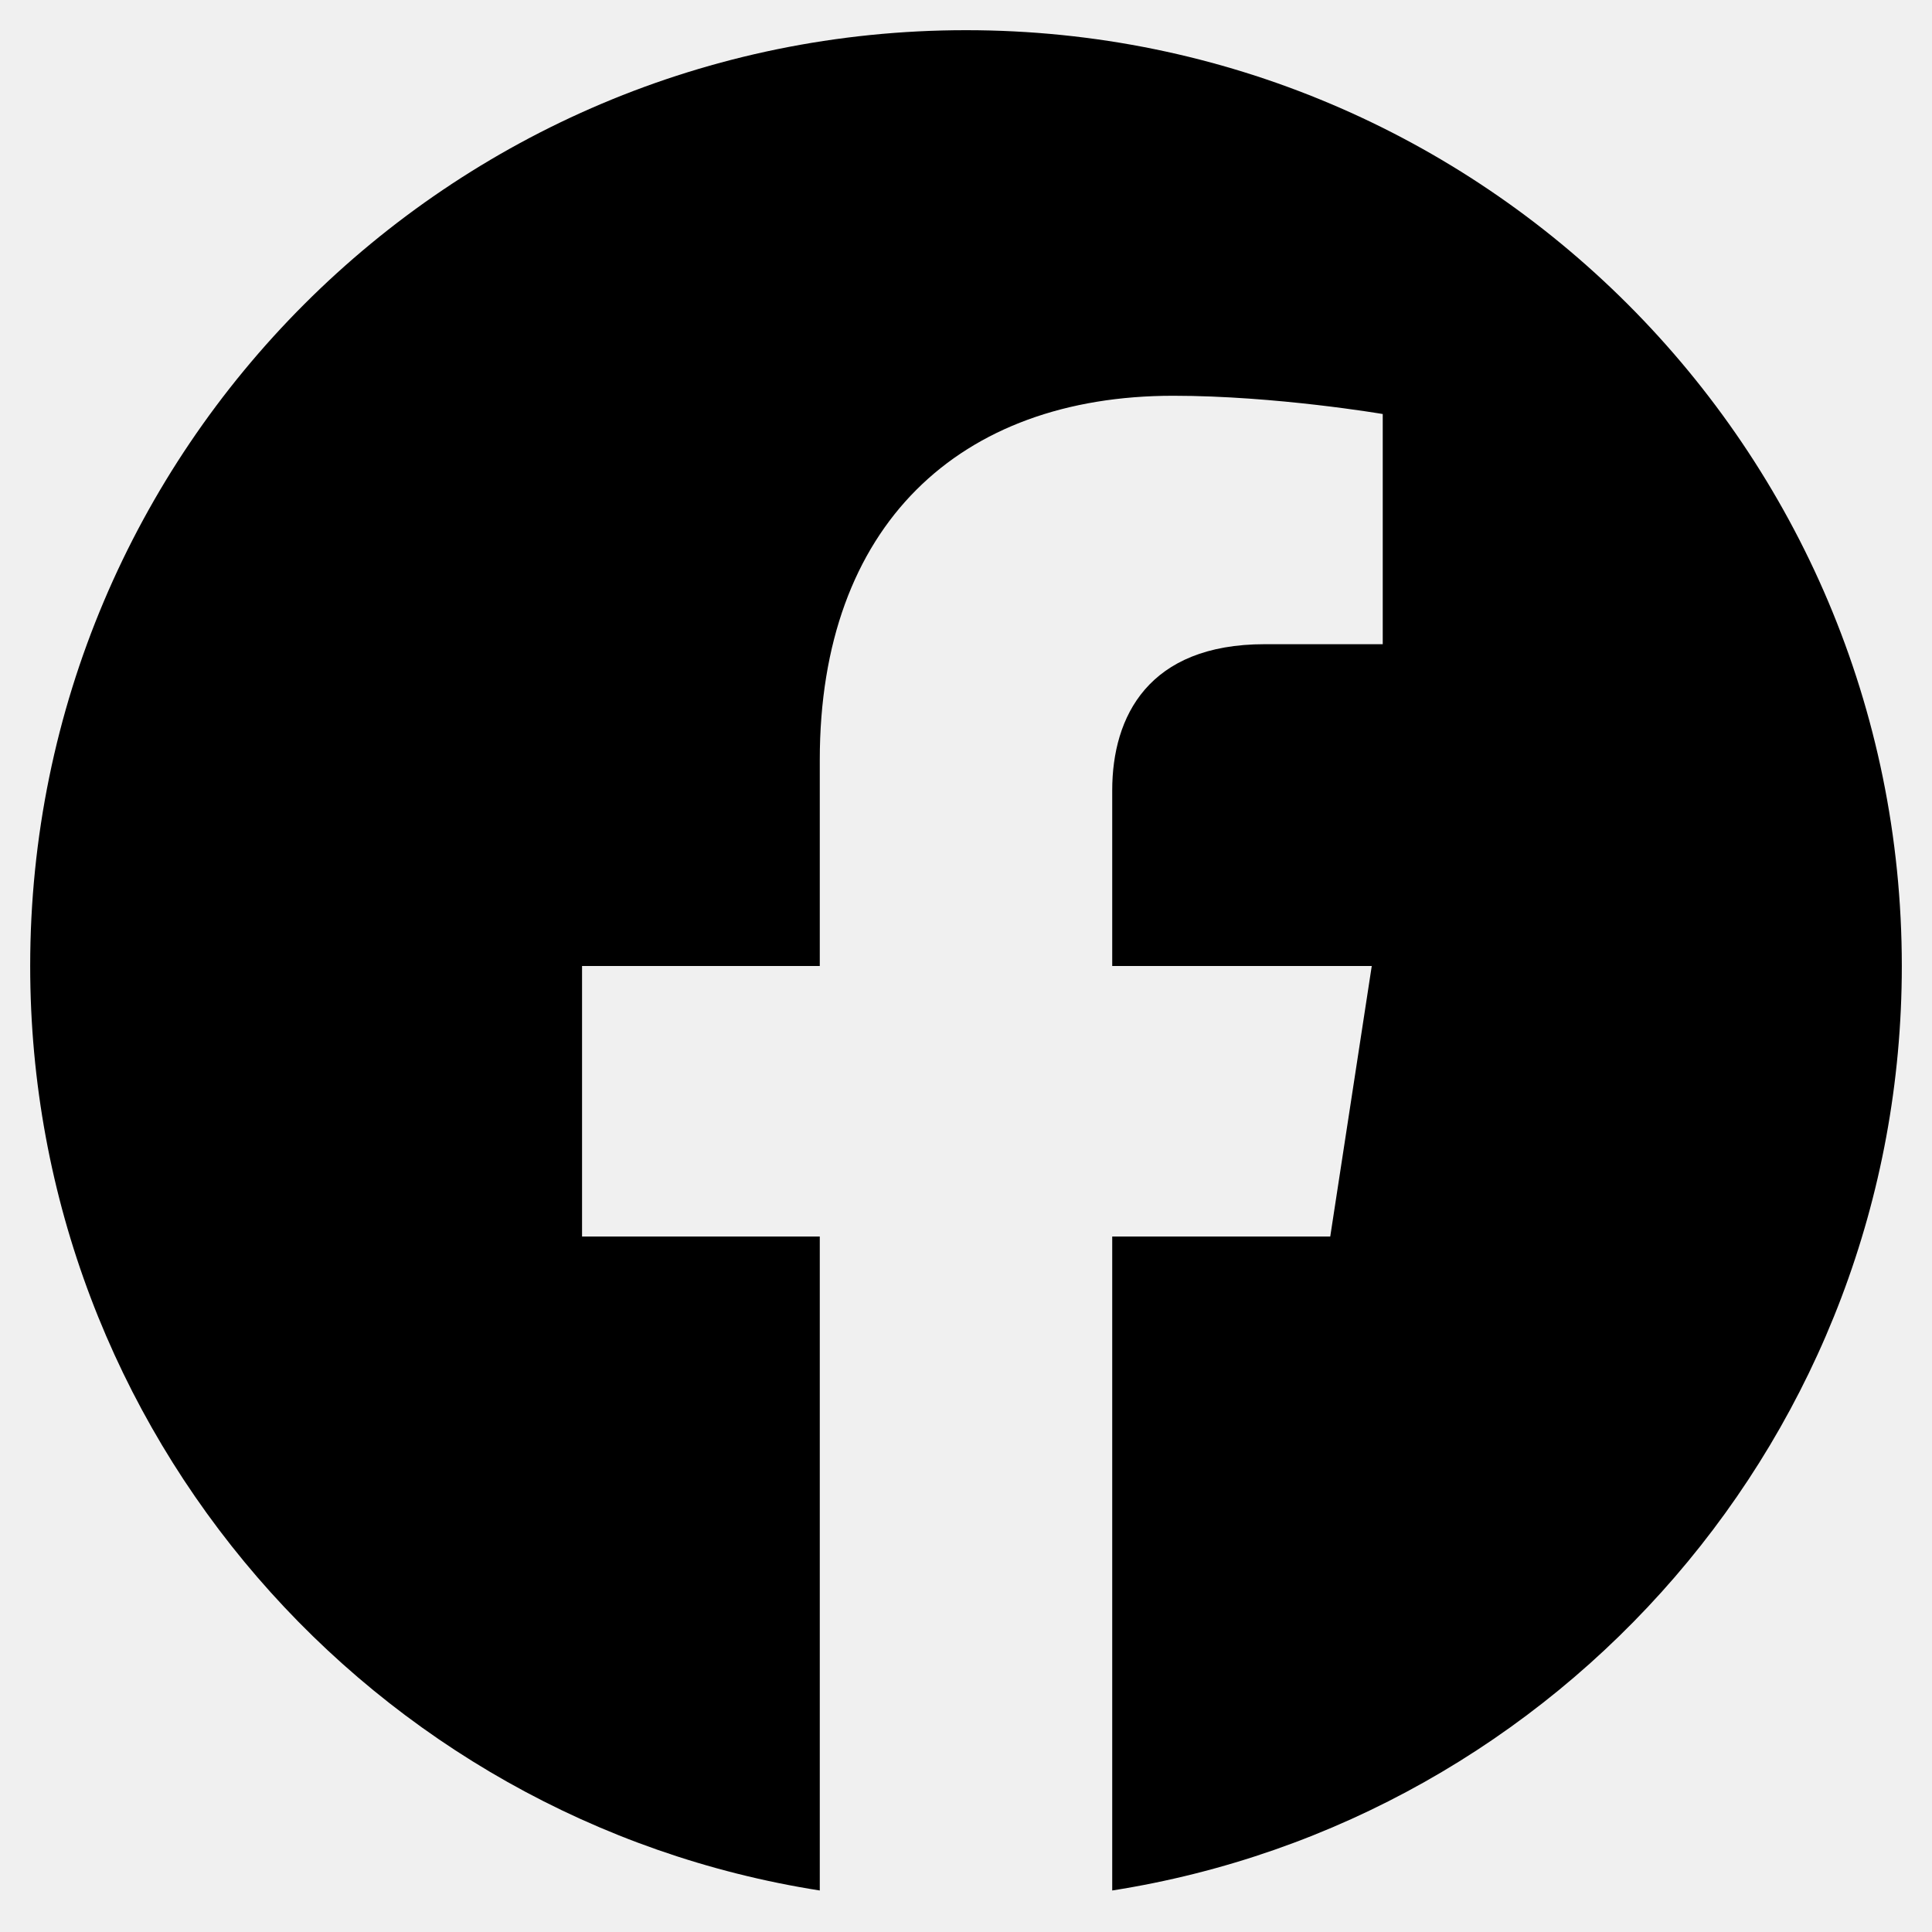
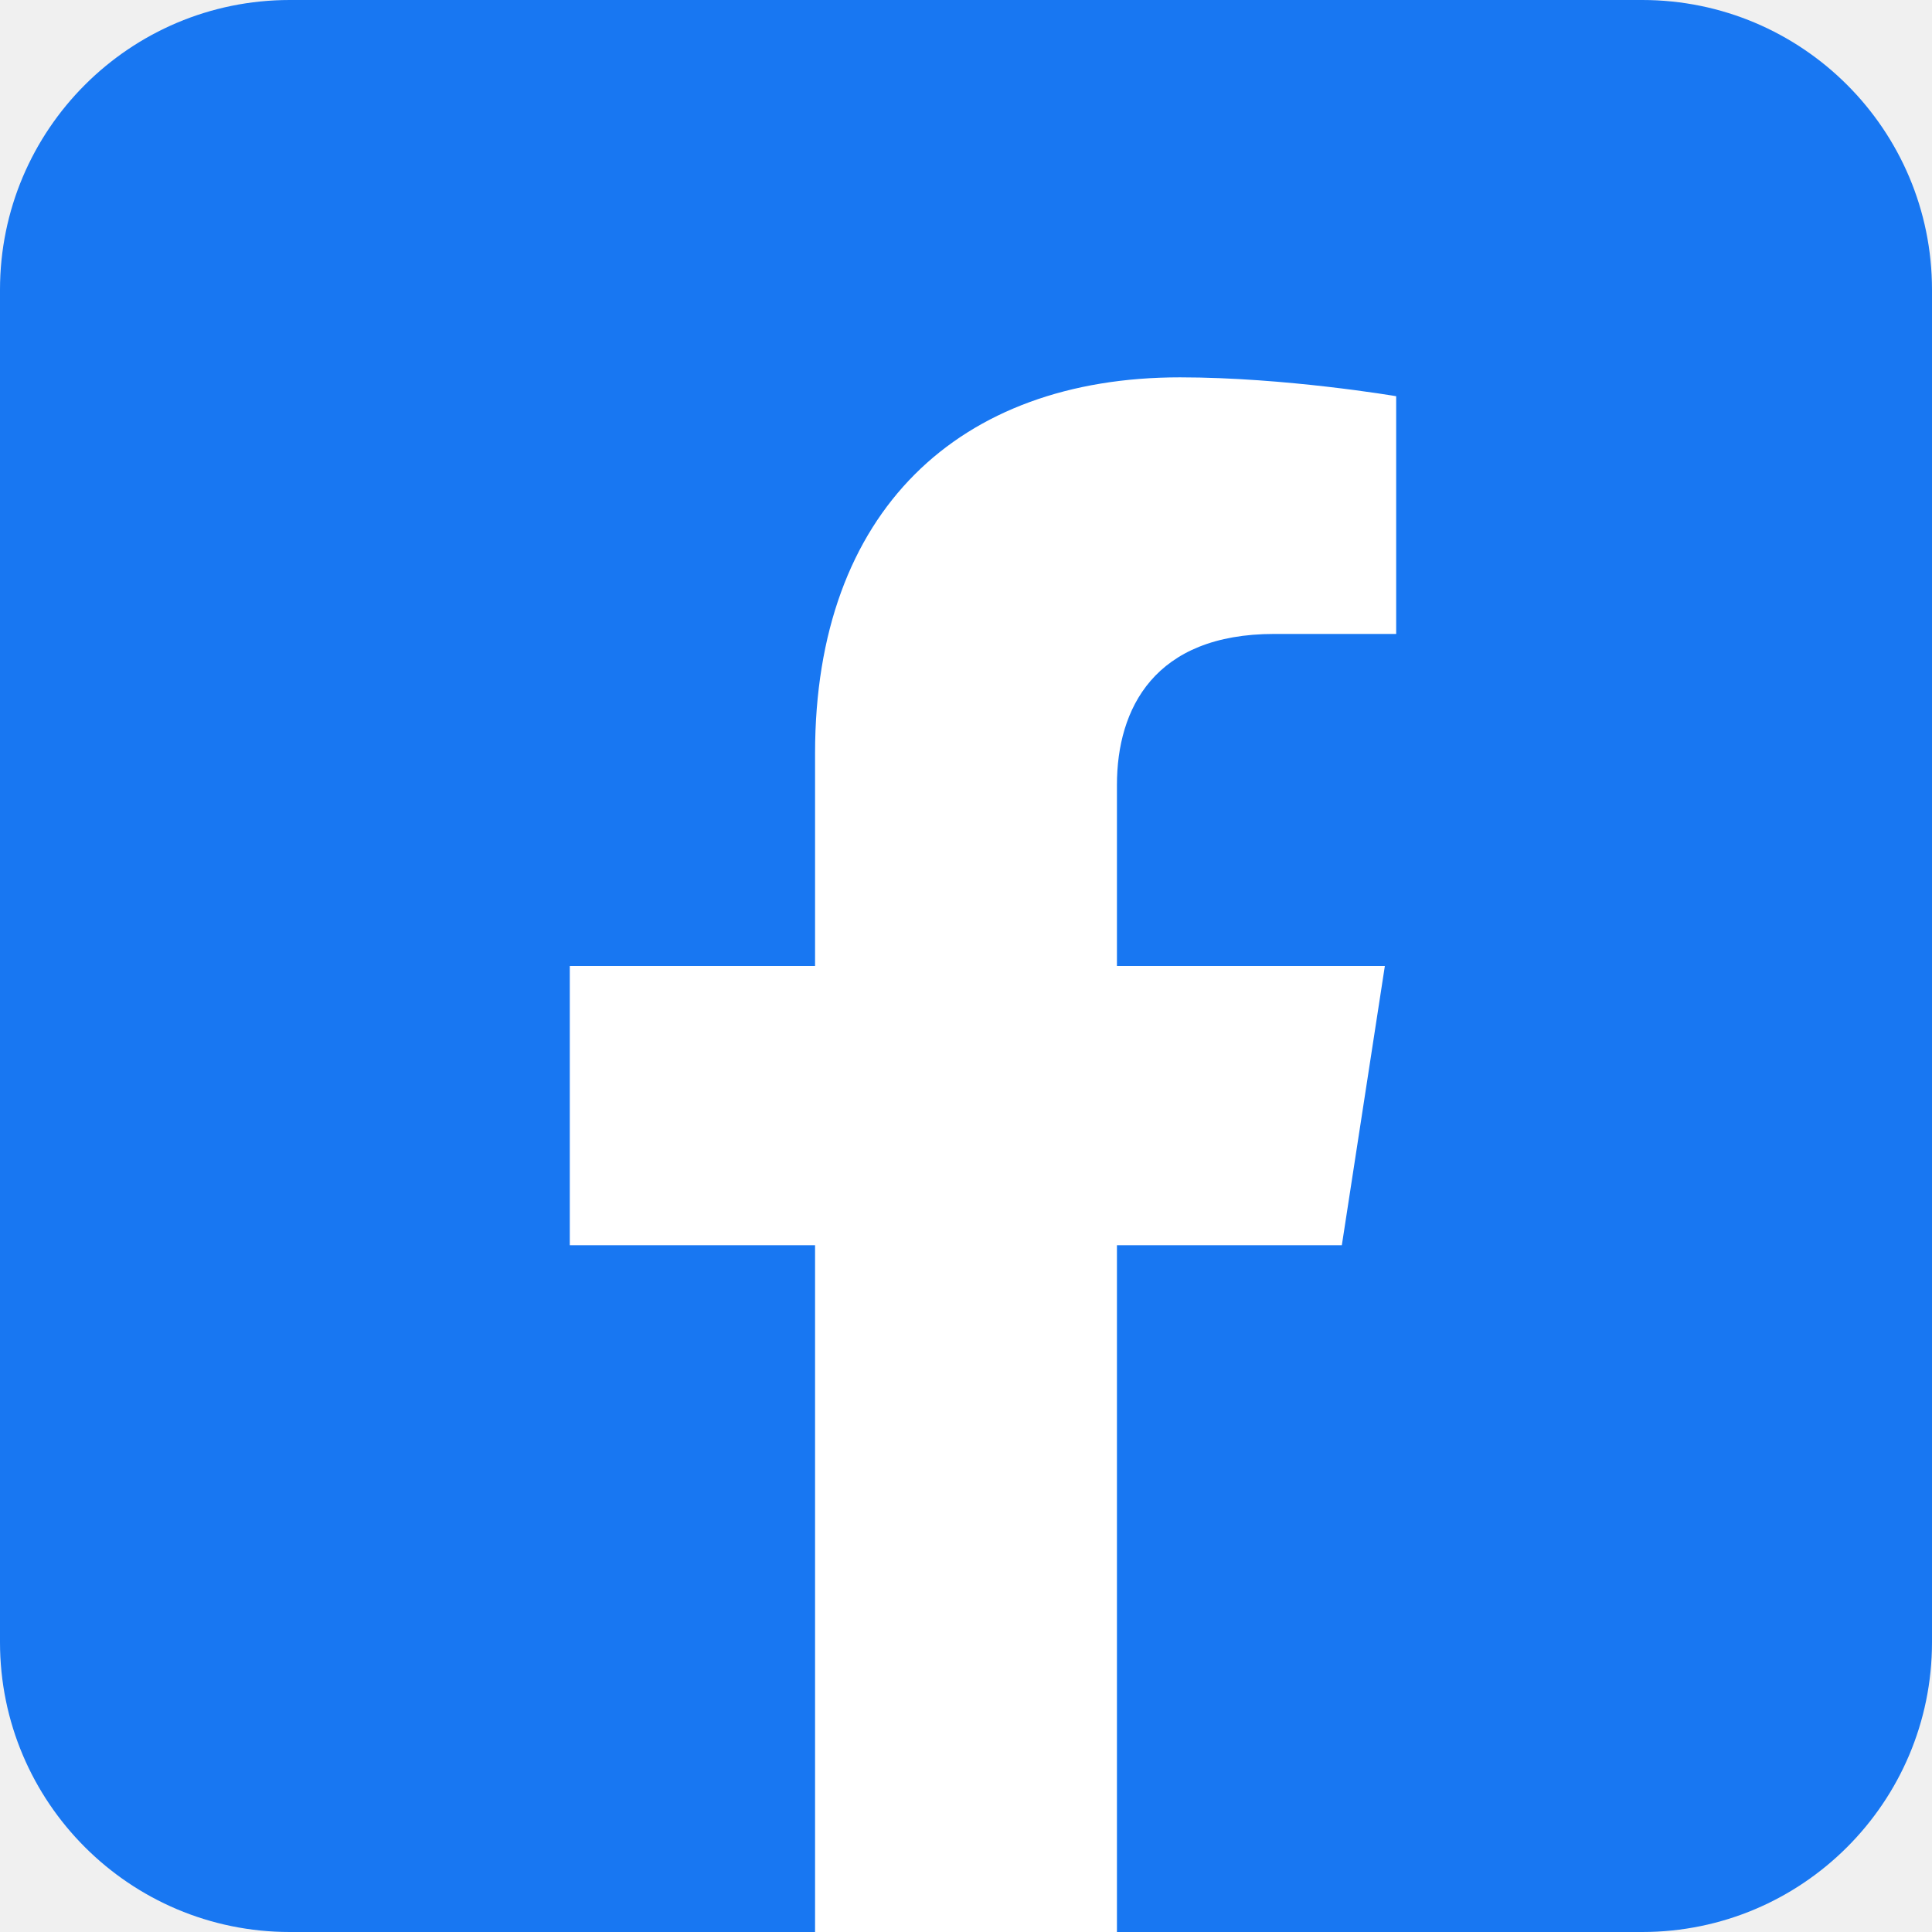
- <svg xmlns="http://www.w3.org/2000/svg" aria-hidden="true" focusable="false" data-prefix="fab" data-icon="facebook" class="svg-inline--fa fa-facebook fa-w-16" role="img" viewBox="0 0 512 512">
-   <path d="M504 256C504 119 393 8 256 8S8 119 8 256c0 123.78 90.69 226.38 209.25 245V327.69h-63V256h63v-54.64c0-62.15 37-96.48 93.67-96.48 27.14 0 55.52 4.84 55.52 4.84v61h-31.28c-30.8 0-40.41 19.12-40.41 38.73V256h68.78l-11 71.69h-57.78V501C413.31 482.38 504 379.78 504 256z" />
+ <svg xmlns="http://www.w3.org/2000/svg" viewBox="0 0 512 512">
+   <rect width="512" height="512" rx="15%" fill="#1877f2" />
+   <path d="M355.6 330l11.4-74h-71v-48c0-20.2 9.9-40 41.7-40H370v-63s-29.3-5-57.3-5c-58.5 0-96.7 35.4-96.7 99.6V256h-65v74h65v182h80V330h59.6z" fill="#fff" />
</svg>
